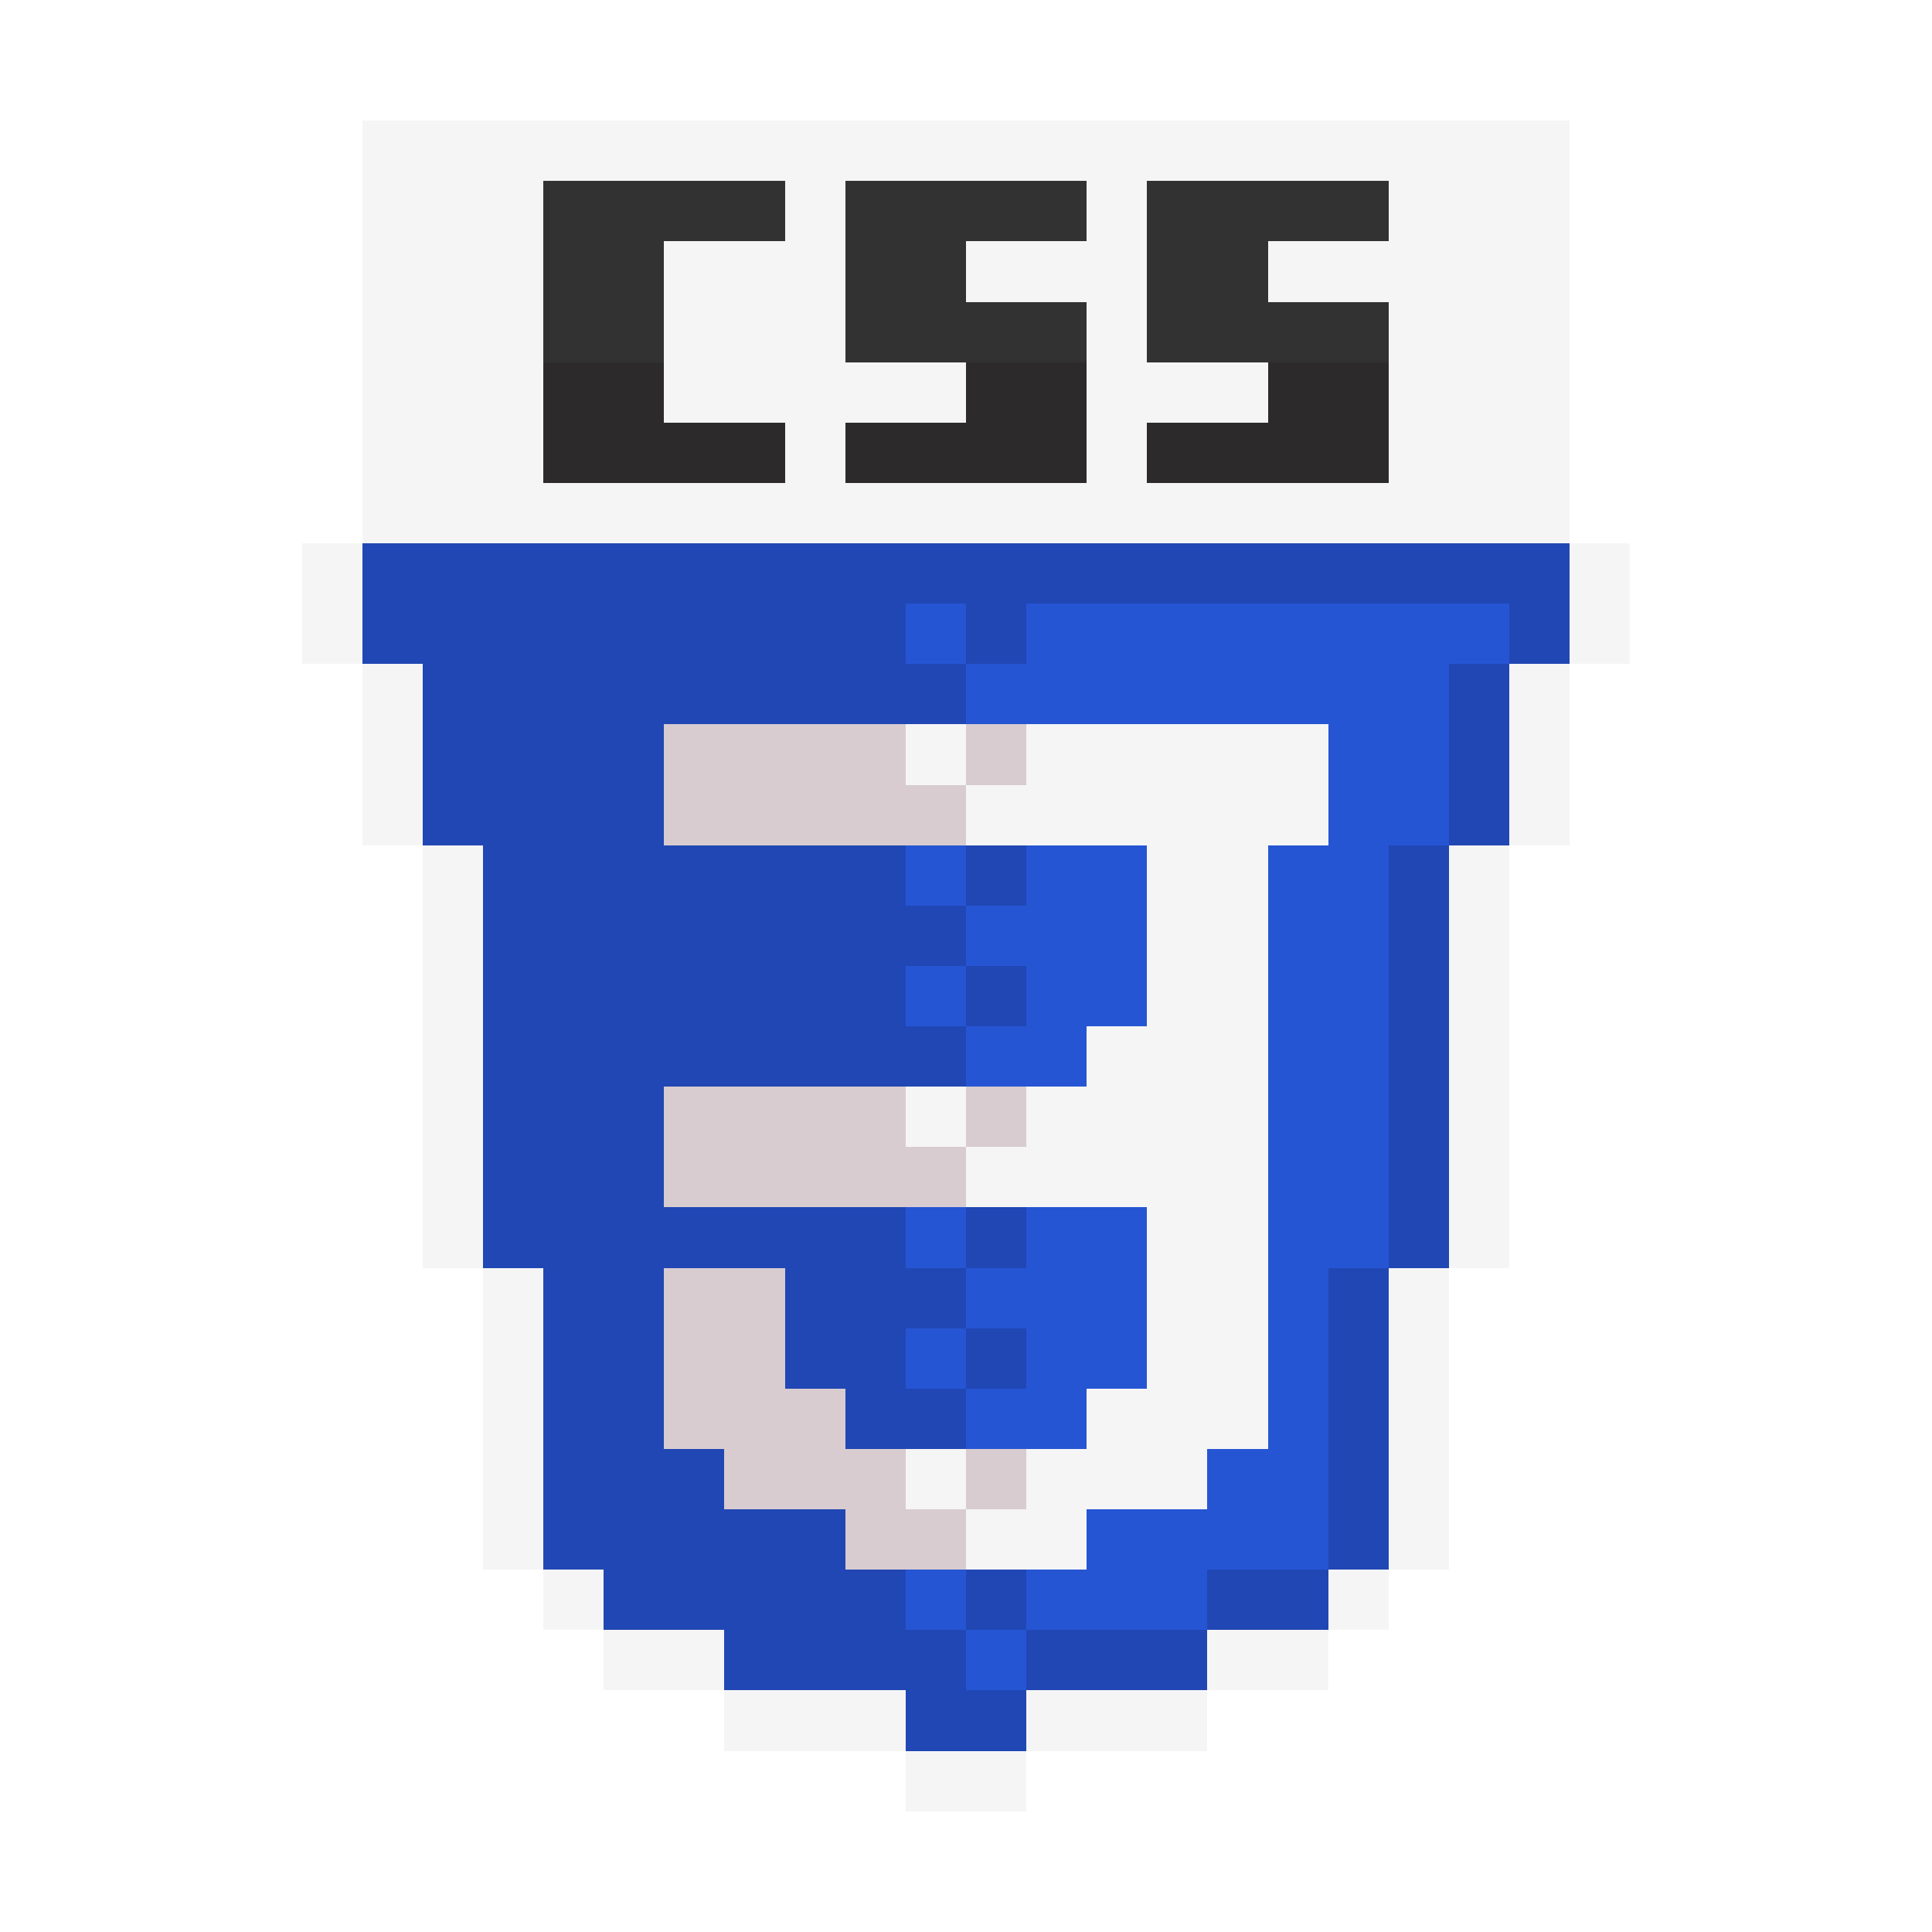
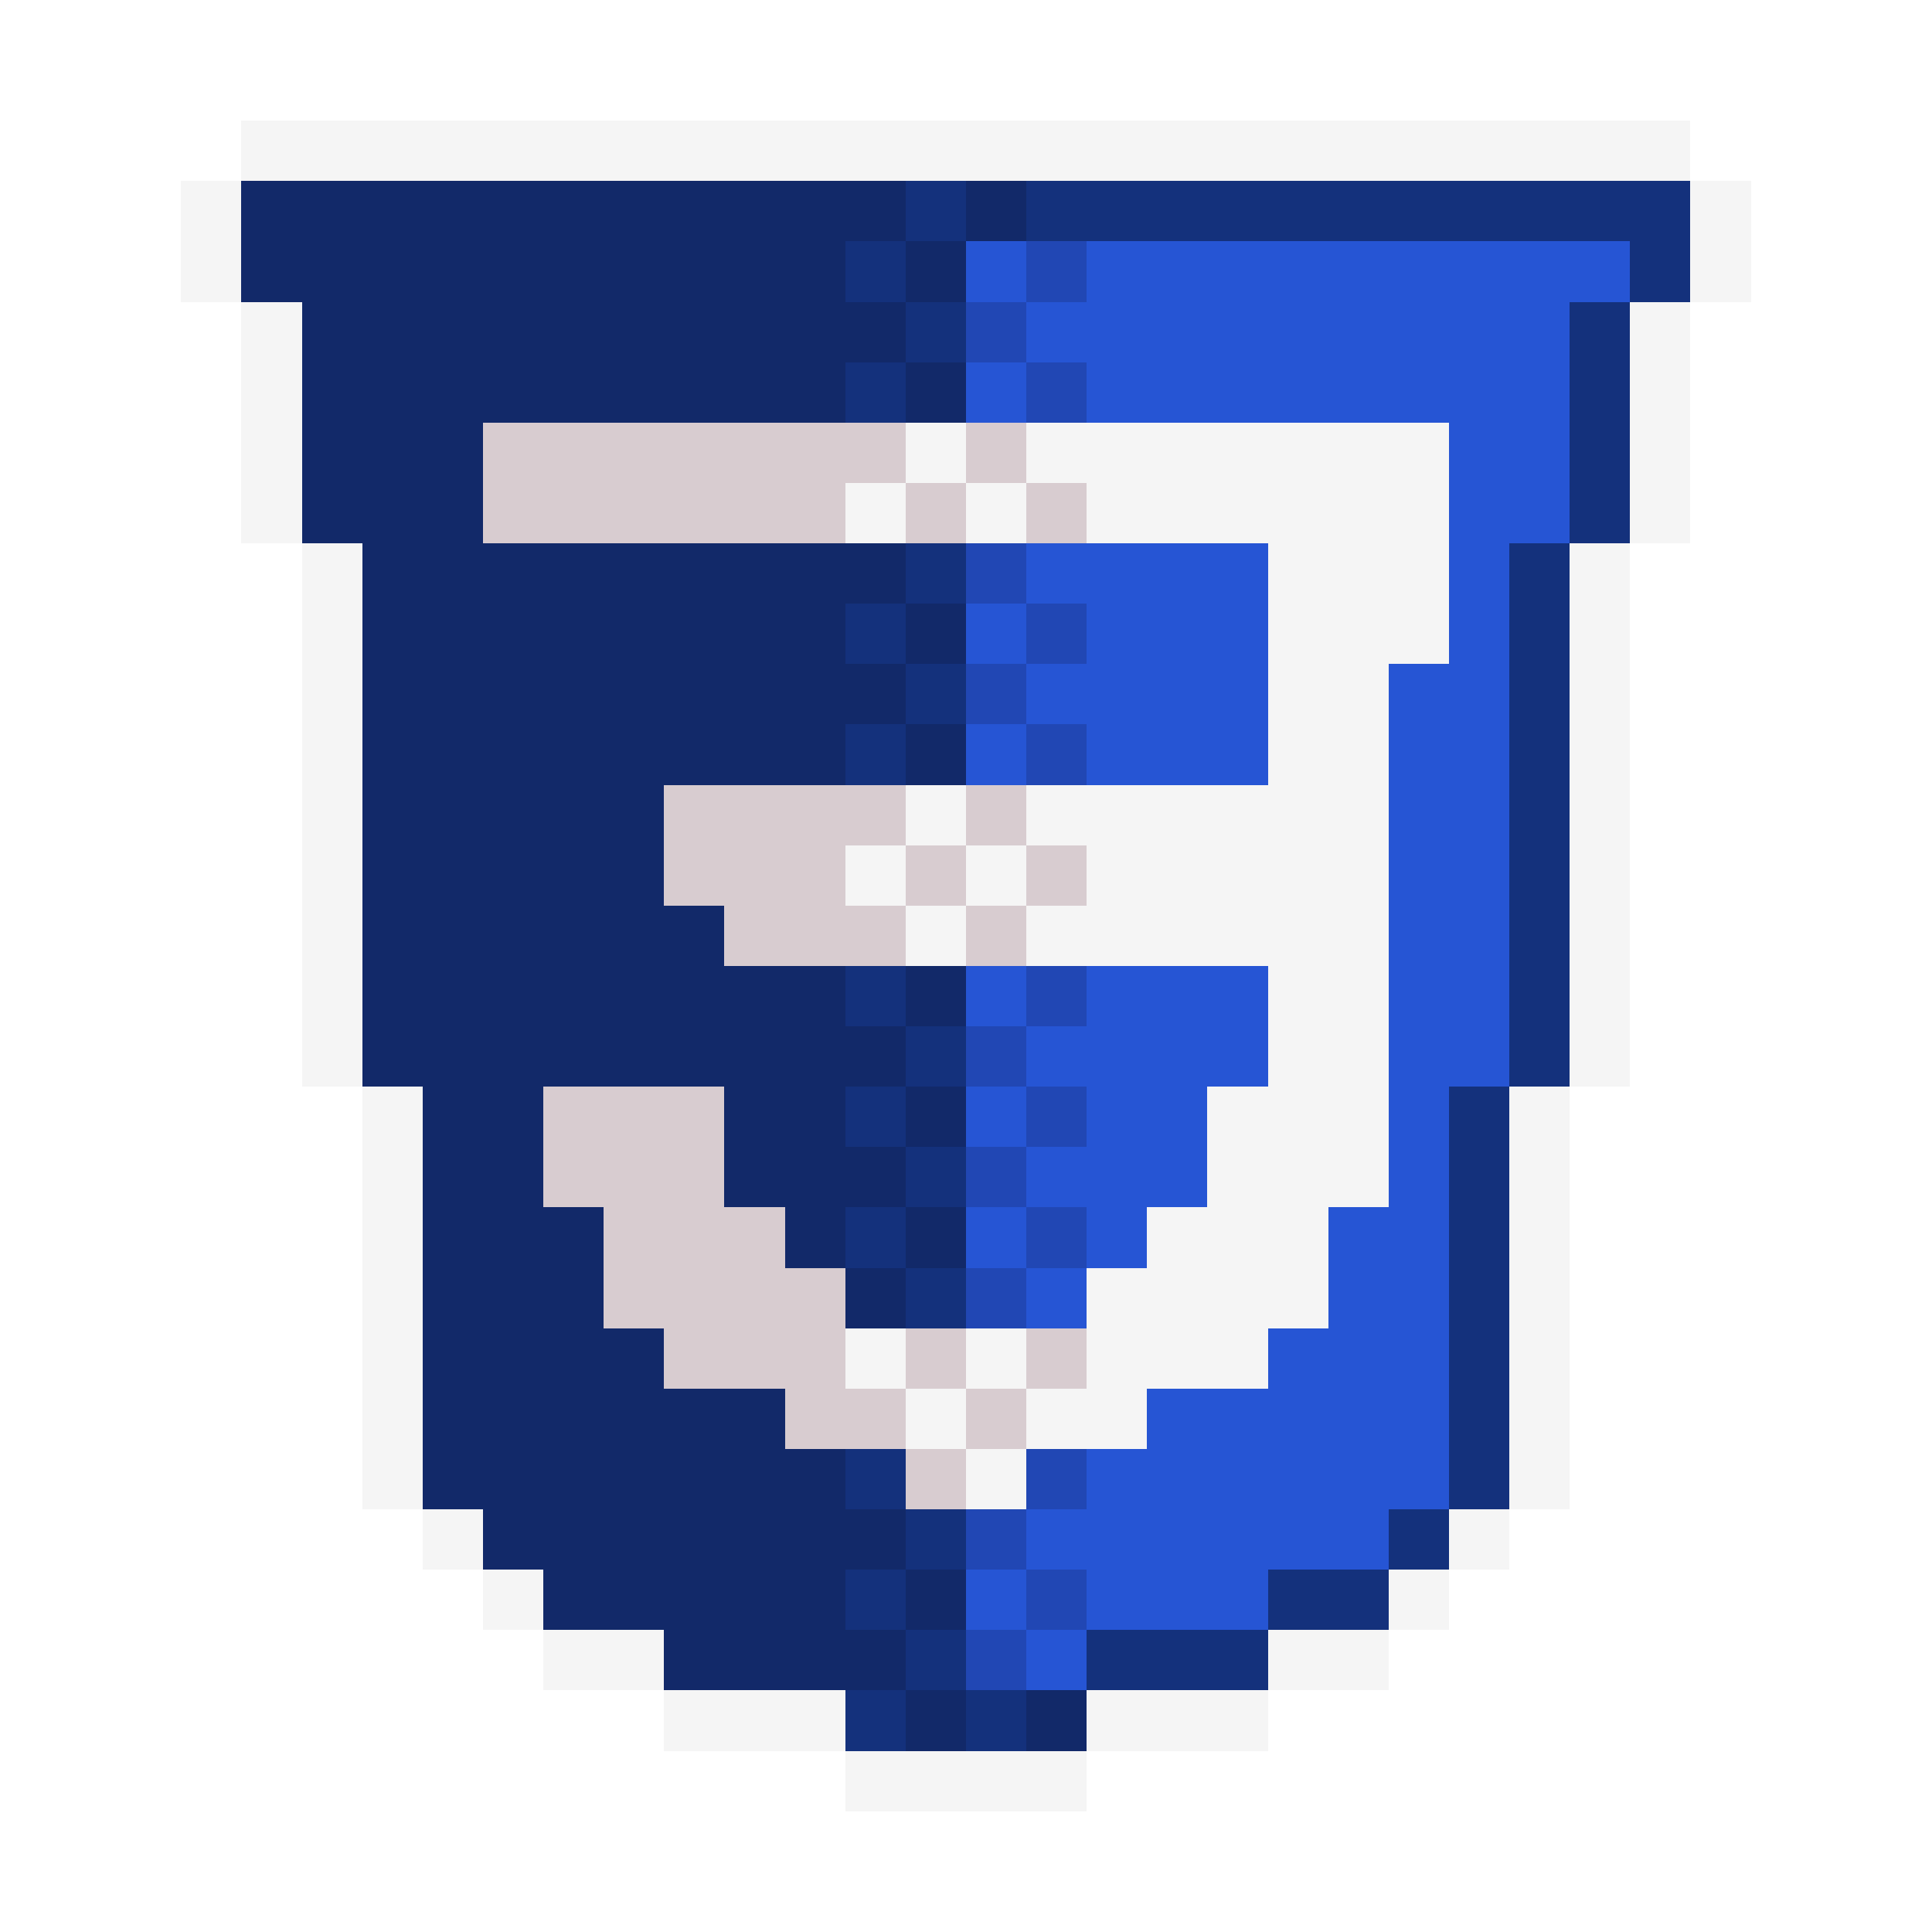
<svg xmlns="http://www.w3.org/2000/svg" shape-rendering="crispEdges" viewBox="0 -0.5 32 32" width="32" height="32">
-   <path stroke="#f5f5f5" d="M6,2h20M6,3h3M13,3h1M18,3h1M23,3h3M6,4h3M11,4h3M16,4h3M21,4h5M6,5h3M11,5h3M18,5h1M23,5h3M6,6h3M11,6h5M18,6h3M23,6h3M6,7h3M13,7h1M18,7h1M23,7h3M6,8h20M5,9h1M26,9h1M5,10h1M26,10h1M6,11h1M25,11h1M6,12h1M15,12h1M17,12h5M25,12h1M6,13h1M16,13h6M25,13h1M7,14h1M19,14h2M24,14h1M7,15h1M19,15h2M24,15h1M7,16h1M19,16h2M24,16h1M7,17h1M18,17h3M24,17h1M7,18h1M15,18h1M17,18h4M24,18h1M7,19h1M16,19h5M24,19h1M7,20h1M19,20h2M24,20h1M8,21h1M19,21h2M23,21h1M8,22h1M19,22h2M23,22h1M8,23h1M18,23h3M23,23h1M8,24h1M15,24h1M17,24h3M23,24h1M8,25h1M16,25h2M23,25h1M9,26h1M22,26h1M10,27h2M20,27h2M12,28h3M17,28h3M15,29h2" />
-   <path stroke="#323232" d="M9,3h4M14,3h4M19,3h4M9,4h2M14,4h2M19,4h2M9,5h2M14,5h4M19,5h4" />
-   <path stroke="#2c2a2a" d="M9,6h2M16,6h2M21,6h2M9,7h4M14,7h4M19,7h4" />
-   <path stroke="#2147b4" d="M6,9h20M6,10h9M16,10h1M25,10h1M7,11h9M24,11h1M7,12h4M24,12h1M7,13h4M24,13h1M8,14h7M16,14h1M23,14h1M8,15h8M23,15h1M8,16h7M16,16h1M23,16h1M8,17h8M23,17h1M8,18h3M23,18h1M8,19h3M23,19h1M8,20h7M16,20h1M23,20h1M9,21h2M13,21h3M22,21h1M9,22h2M13,22h2M16,22h1M22,22h1M9,23h2M14,23h2M22,23h1M9,24h3M22,24h1M9,25h5M22,25h1M10,26h5M16,26h1M20,26h2M12,27h4M17,27h3M15,28h2" />
-   <path stroke="#2655d4" d="M15,10h1M17,10h8M16,11h8M22,12h2M22,13h2M15,14h1M17,14h2M21,14h2M16,15h3M21,15h2M15,16h1M17,16h2M21,16h2M16,17h2M21,17h2M21,18h2M21,19h2M15,20h1M17,20h2M21,20h2M16,21h3M21,21h1M15,22h1M17,22h2M21,22h1M16,23h2M21,23h1M20,24h2M18,25h4M15,26h1M17,26h3M16,27h1" />
-   <path stroke="#d8ccd0" d="M11,12h4M16,12h1M11,13h5M11,18h4M16,18h1M11,19h5M11,21h2M11,22h2M11,23h3M12,24h3M16,24h1M14,25h2" />
+   <path stroke="#f5f5f5" d="M4,2h24M3,3h1M28,3h1M3,4h1M28,4h1M4,5h1M27,5h1M4,6h1M27,6h1M4,7h1M15,7h1M17,7h7M27,7h1M4,8h1M14,8h1M16,8h1M18,8h6M27,8h1M5,9h1M21,9h3M26,9h1M5,10h1M21,10h3M26,10h1M5,11h1M21,11h2M26,11h1M5,12h1M21,12h2M26,12h1M5,13h1M15,13h1M17,13h6M26,13h1M5,14h1M14,14h1M16,14h1M18,14h5M26,14h1M5,15h1M15,15h1M17,15h6M26,15h1M5,16h1M21,16h2M26,16h1M5,17h1M21,17h2M26,17h1M6,18h1M20,18h3M25,18h1M6,19h1M20,19h3M25,19h1M6,20h1M19,20h3M25,20h1M6,21h1M18,21h4M25,21h1M6,22h1M14,22h1M16,22h1M18,22h3M25,22h1M6,23h1M15,23h1M17,23h2M25,23h1M6,24h1M16,24h1M25,24h1M7,25h1M24,25h1M8,26h1M23,26h1M9,27h2M21,27h2M11,28h3M18,28h3M14,29h4" />
+   <path stroke="#122969" d="M4,3h11M16,3h1M4,4h10M15,4h1M5,5h10M5,6h9M15,6h1M5,7h3M5,8h3M6,9h9M6,10h8M15,10h1M6,11h9M6,12h8M15,12h1M6,13h5M6,14h5M6,15h6M6,16h8M15,16h1M6,17h9M7,18h2M12,18h2M15,18h1M7,19h2M12,19h3M7,20h3M13,20h1M15,20h1M7,21h3M14,21h1M7,22h4M7,23h6M7,24h7M8,25h7M9,26h5M15,26h1M11,27h4M15,28h1M17,28h1" />
+   <path stroke="#14317c" d="M15,3h1M17,3h11M14,4h1M27,4h1M15,5h1M26,5h1M14,6h1M26,6h1M26,7h1M26,8h1M15,9h1M25,9h1M14,10h1M25,10h1M15,11h1M25,11h1M14,12h1M25,12h1M25,13h1M25,14h1M25,15h1M14,16h1M25,16h1M15,17h1M25,17h1M14,18h1M24,18h1M15,19h1M24,19h1M14,20h1M24,20h1M15,21h1M24,21h1M24,22h1M24,23h1M14,24h1M24,24h1M15,25h1M23,25h1M14,26h1M21,26h2M15,27h1M18,27h3M14,28h1M16,28h1" />
+   <path stroke="#2655d4" d="M16,4h1M18,4h9M17,5h9M16,6h1M18,6h8M24,7h2M24,8h2M17,9h4M24,9h1M16,10h1M18,10h3M24,10h1M17,11h4M23,11h2M16,12h1M18,12h3M23,12h2M23,13h2M23,14h2M23,15h2M16,16h1M18,16h3M23,16h2M17,17h4M23,17h2M16,18h1M18,18h2M23,18h1M17,19h3M23,19h1M16,20h1M18,20h1M22,20h2M17,21h1M22,21h2M21,22h3M19,23h5M18,24h6M17,25h6M16,26h1M18,26h3M17,27h1" />
+   <path stroke="#2147b4" d="M17,4h1M16,5h1M17,6h1M16,9h1M17,10h1M16,11h1M17,12h1M17,16h1M16,17h1M17,18h1M16,19h1M17,20h1M16,21h1M17,24h1M16,25h1M17,26h1M16,27h1" />
+   <path stroke="#d8ccd0" d="M8,7h7M16,7h1M8,8h6M15,8h1M17,8h1M11,13h4M16,13h1M11,14h3M15,14h1M17,14h1M12,15h3M16,15h1M9,18h3M9,19h3M10,20h3M10,21h4M11,22h3M15,22h1M17,22h1M13,23h2M16,23h1M15,24h1" />
</svg>
